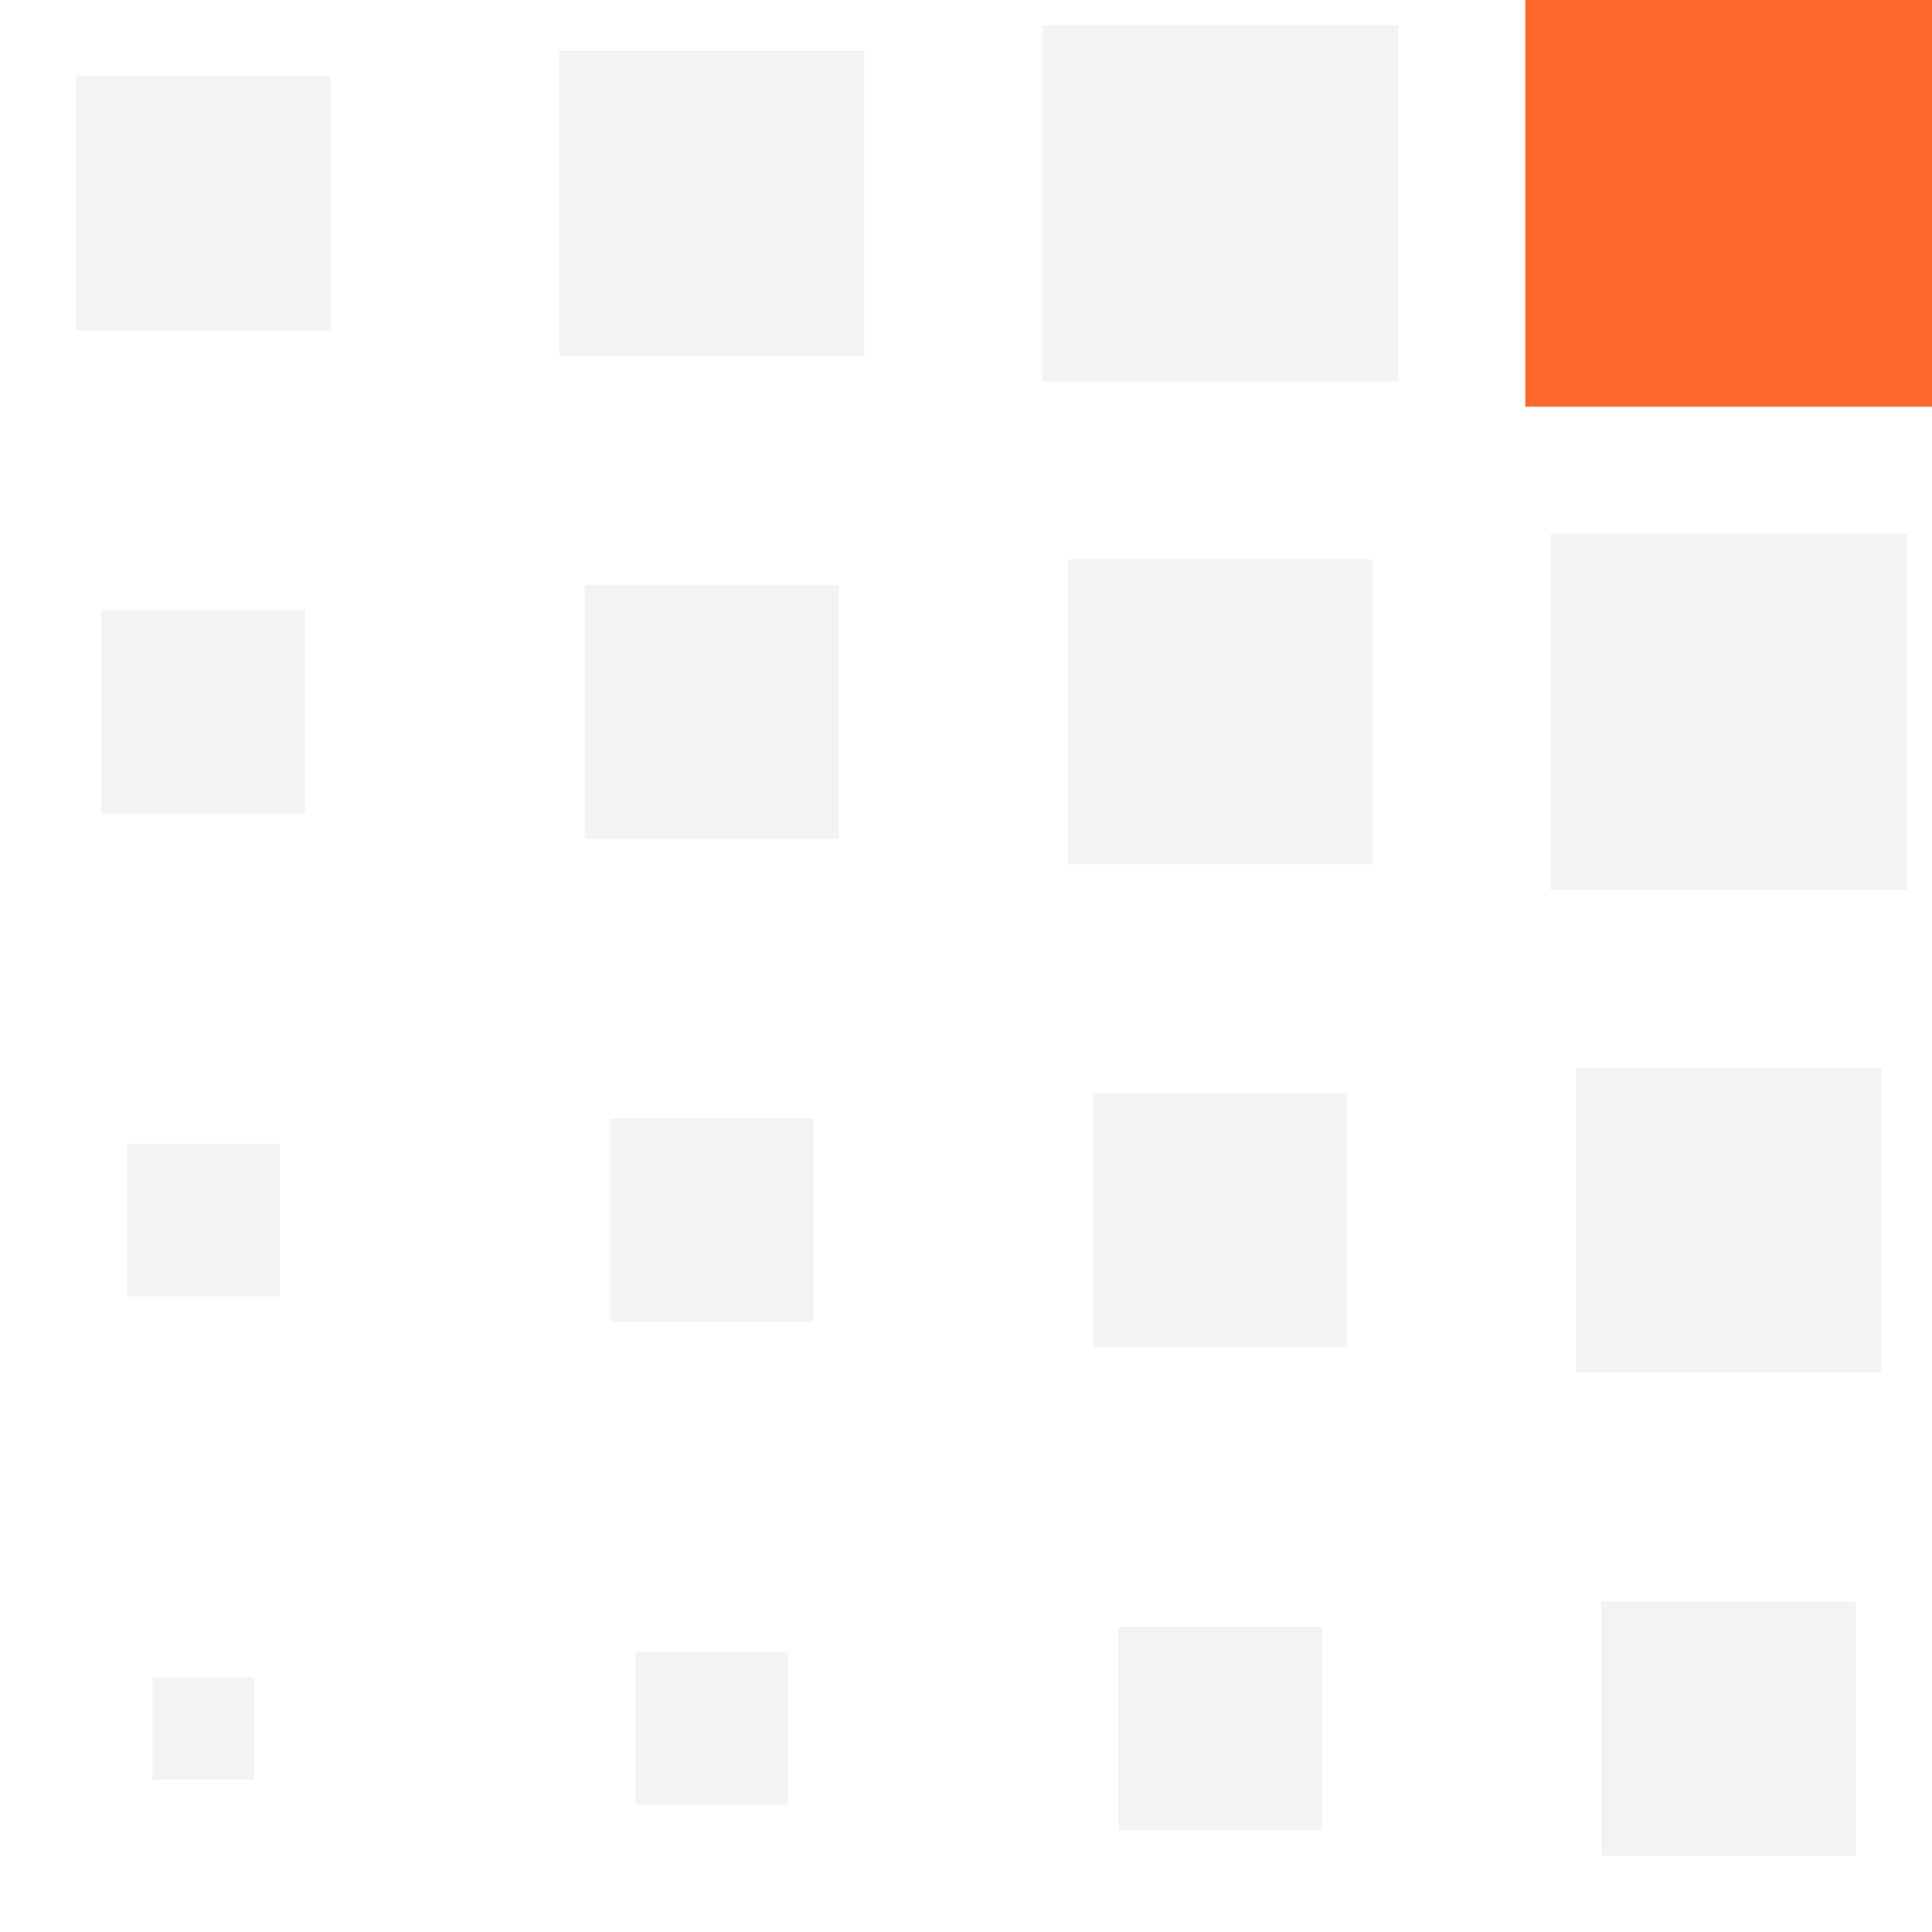
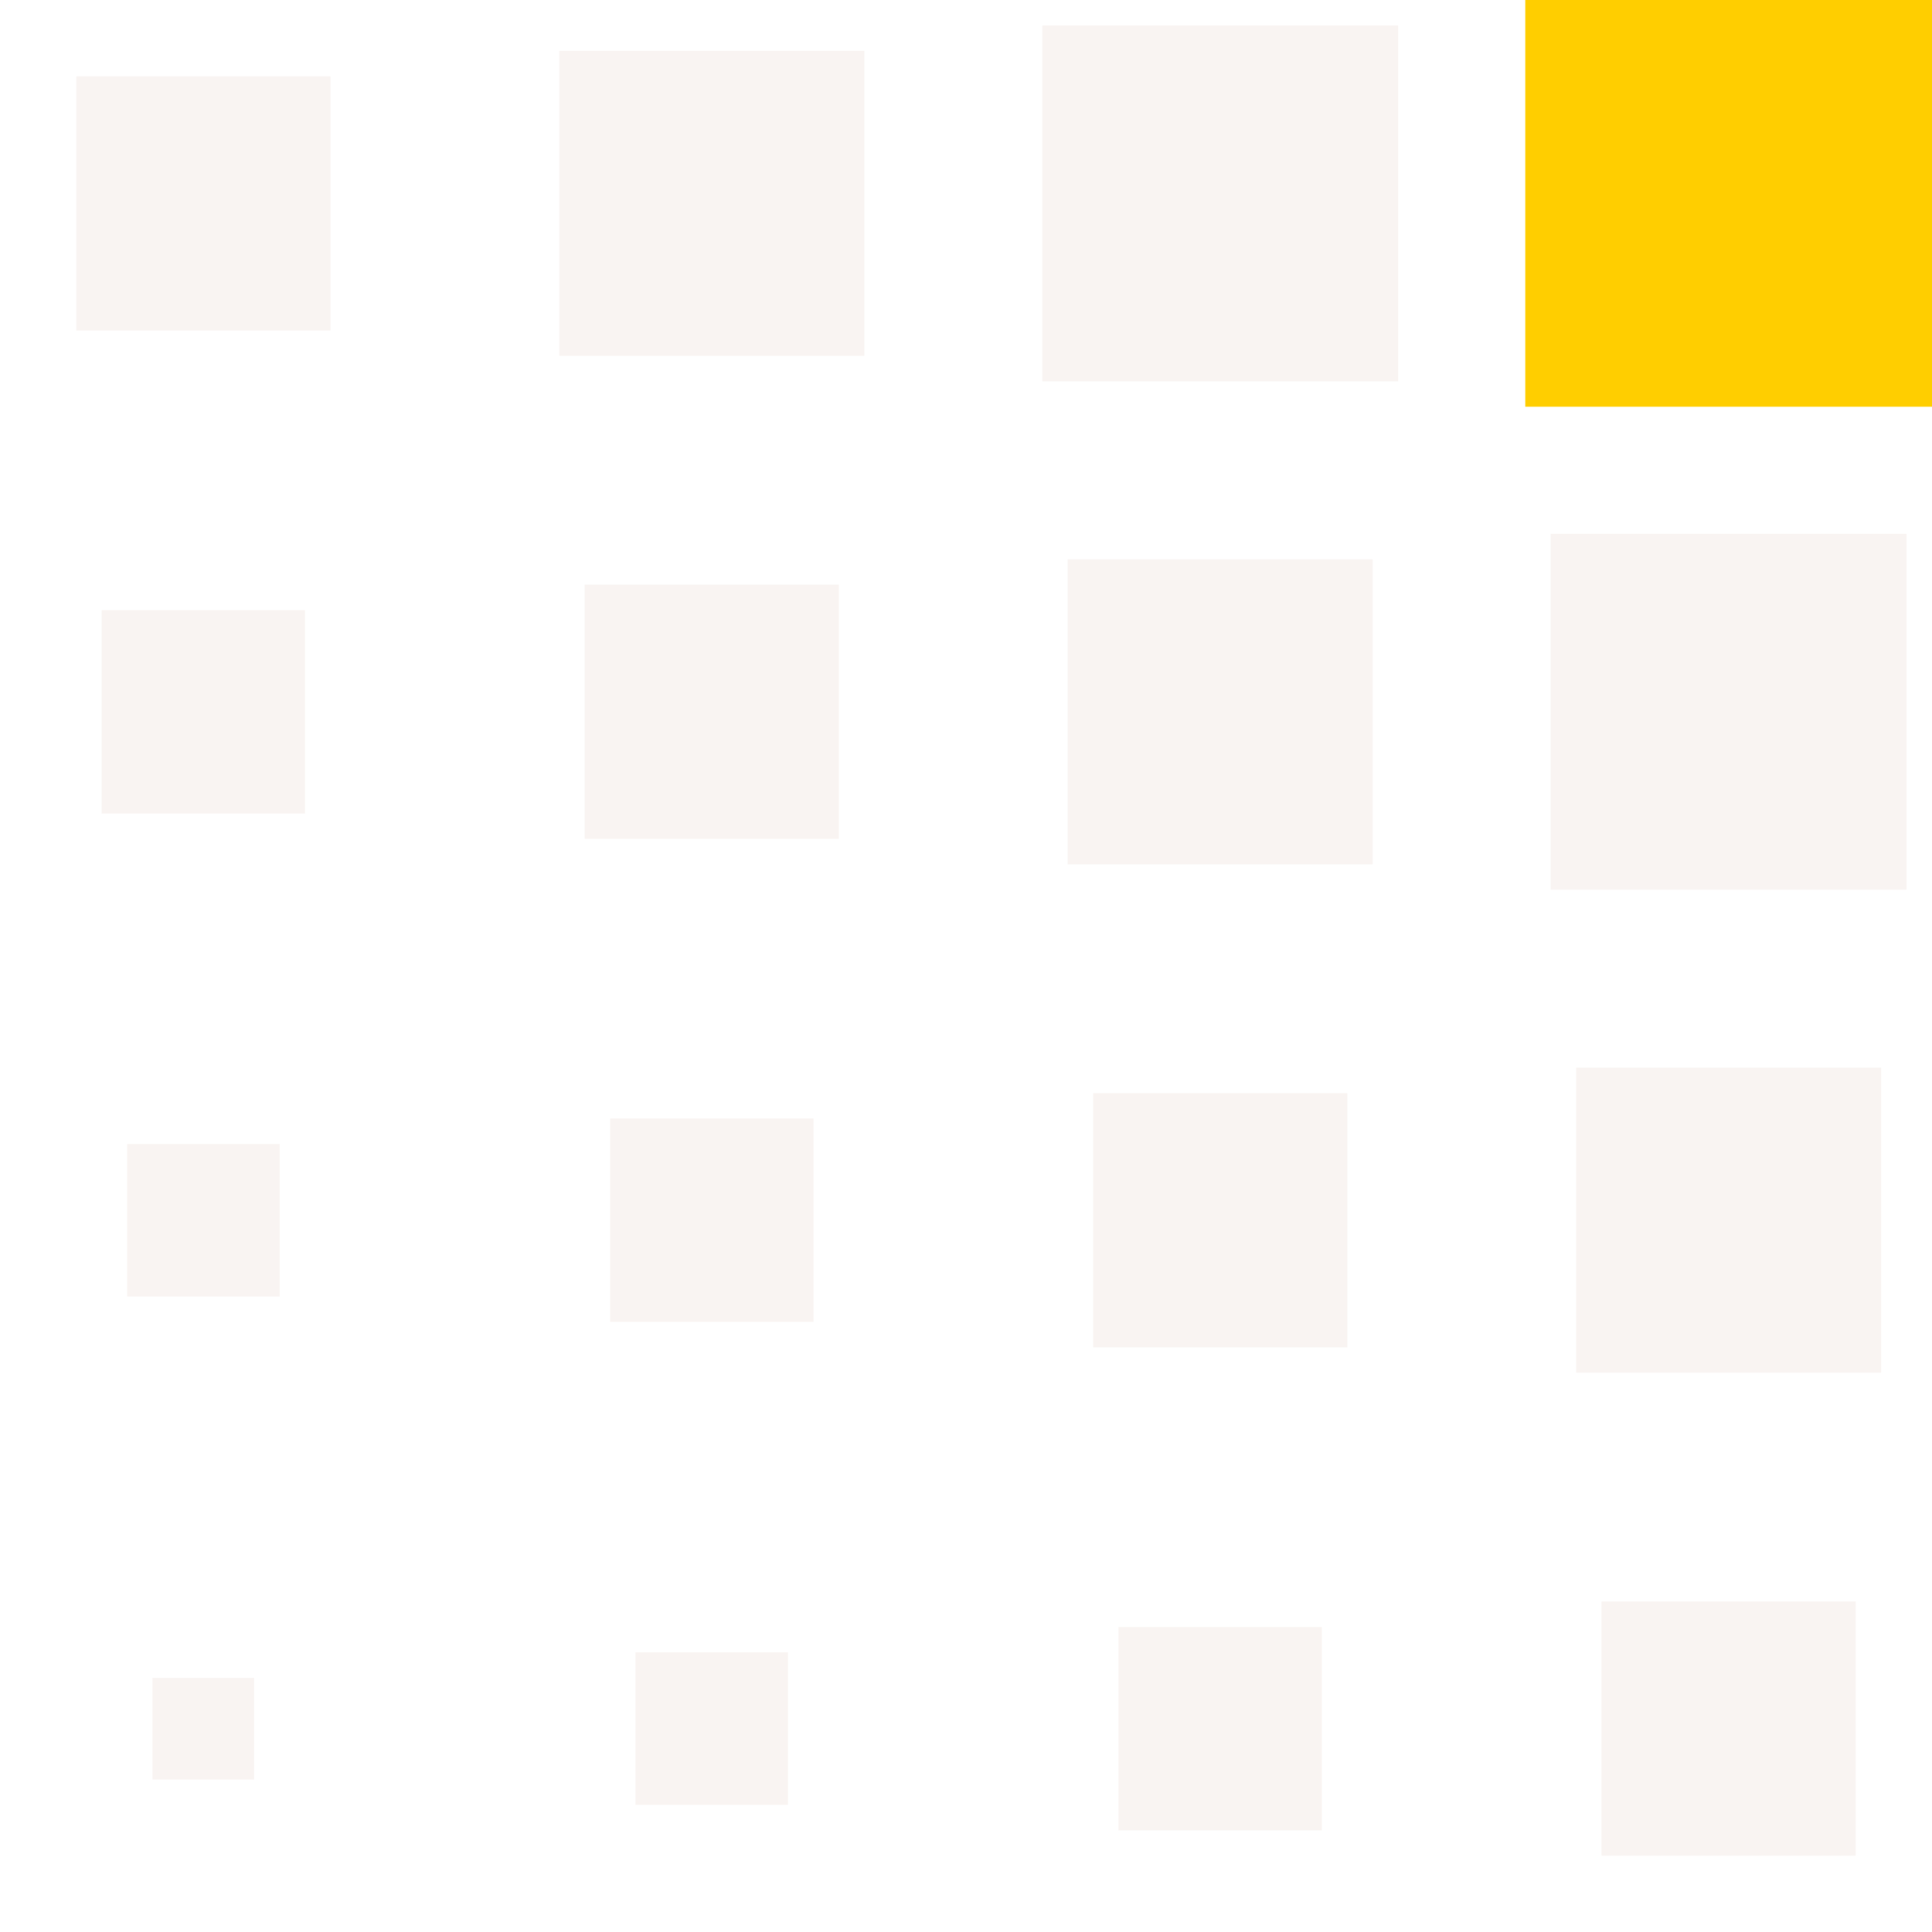
<svg xmlns="http://www.w3.org/2000/svg" viewBox="0 0 76 76" width="76" height="76" fill="none">
-   <rect x="3" y="3" width="10" height="10" fill="#f2f3f5" />
-   <rect x="22" y="2" width="12" height="12" fill="#f2f3f5" />
-   <rect x="41" y="1" width="14" height="14" fill="#f2f3f5" />
-   <rect x="60" y="0" width="16" height="16" fill="#ff6a2c" />
-   <rect x="4" y="24" width="8" height="8" fill="#f2f3f5" />
-   <rect x="23" y="23" width="10" height="10" fill="#f2f3f5" />
-   <rect x="42" y="22" width="12" height="12" fill="#f2f3f5" />
-   <rect x="61" y="21" width="14" height="14" fill="#f2f3f5" />
-   <rect x="5" y="45" width="6" height="6" fill="#f2f3f5" />
-   <rect x="24" y="44" width="8" height="8" fill="#f2f3f5" />
-   <rect x="43" y="43" width="10" height="10" fill="#f2f3f5" />
-   <rect x="62" y="42" width="12" height="12" fill="#f2f3f5" />
-   <rect x="6" y="66" width="4" height="4" fill="#f2f3f5" />
-   <rect x="25" y="65" width="6" height="6" fill="#f2f3f5" />
-   <rect x="44" y="64" width="8" height="8" fill="#f2f3f5" />
-   <rect x="63" y="63" width="10" height="10" fill="#f2f3f5" />
+   <rect x="3" y="3" width="10" height="10" fill="#f9f4f2" />
+   <rect x="22" y="2" width="12" height="12" fill="#f9f4f2" />
+   <rect x="41" y="1" width="14" height="14" fill="#f9f4f2" />
+   <rect x="60" y="0" width="16" height="16" fill="#ffce00" />
+   <rect x="4" y="24" width="8" height="8" fill="#f9f4f2" />
+   <rect x="23" y="23" width="10" height="10" fill="#f9f4f2" />
+   <rect x="42" y="22" width="12" height="12" fill="#f9f4f2" />
+   <rect x="61" y="21" width="14" height="14" fill="#f9f4f2" />
+   <rect x="5" y="45" width="6" height="6" fill="#f9f4f2" />
+   <rect x="24" y="44" width="8" height="8" fill="#f9f4f2" />
+   <rect x="43" y="43" width="10" height="10" fill="#f9f4f2" />
+   <rect x="62" y="42" width="12" height="12" fill="#f9f4f2" />
+   <rect x="6" y="66" width="4" height="4" fill="#f9f4f2" />
+   <rect x="25" y="65" width="6" height="6" fill="#f9f4f2" />
+   <rect x="44" y="64" width="8" height="8" fill="#f9f4f2" />
+   <rect x="63" y="63" width="10" height="10" fill="#f9f4f2" />
</svg>
